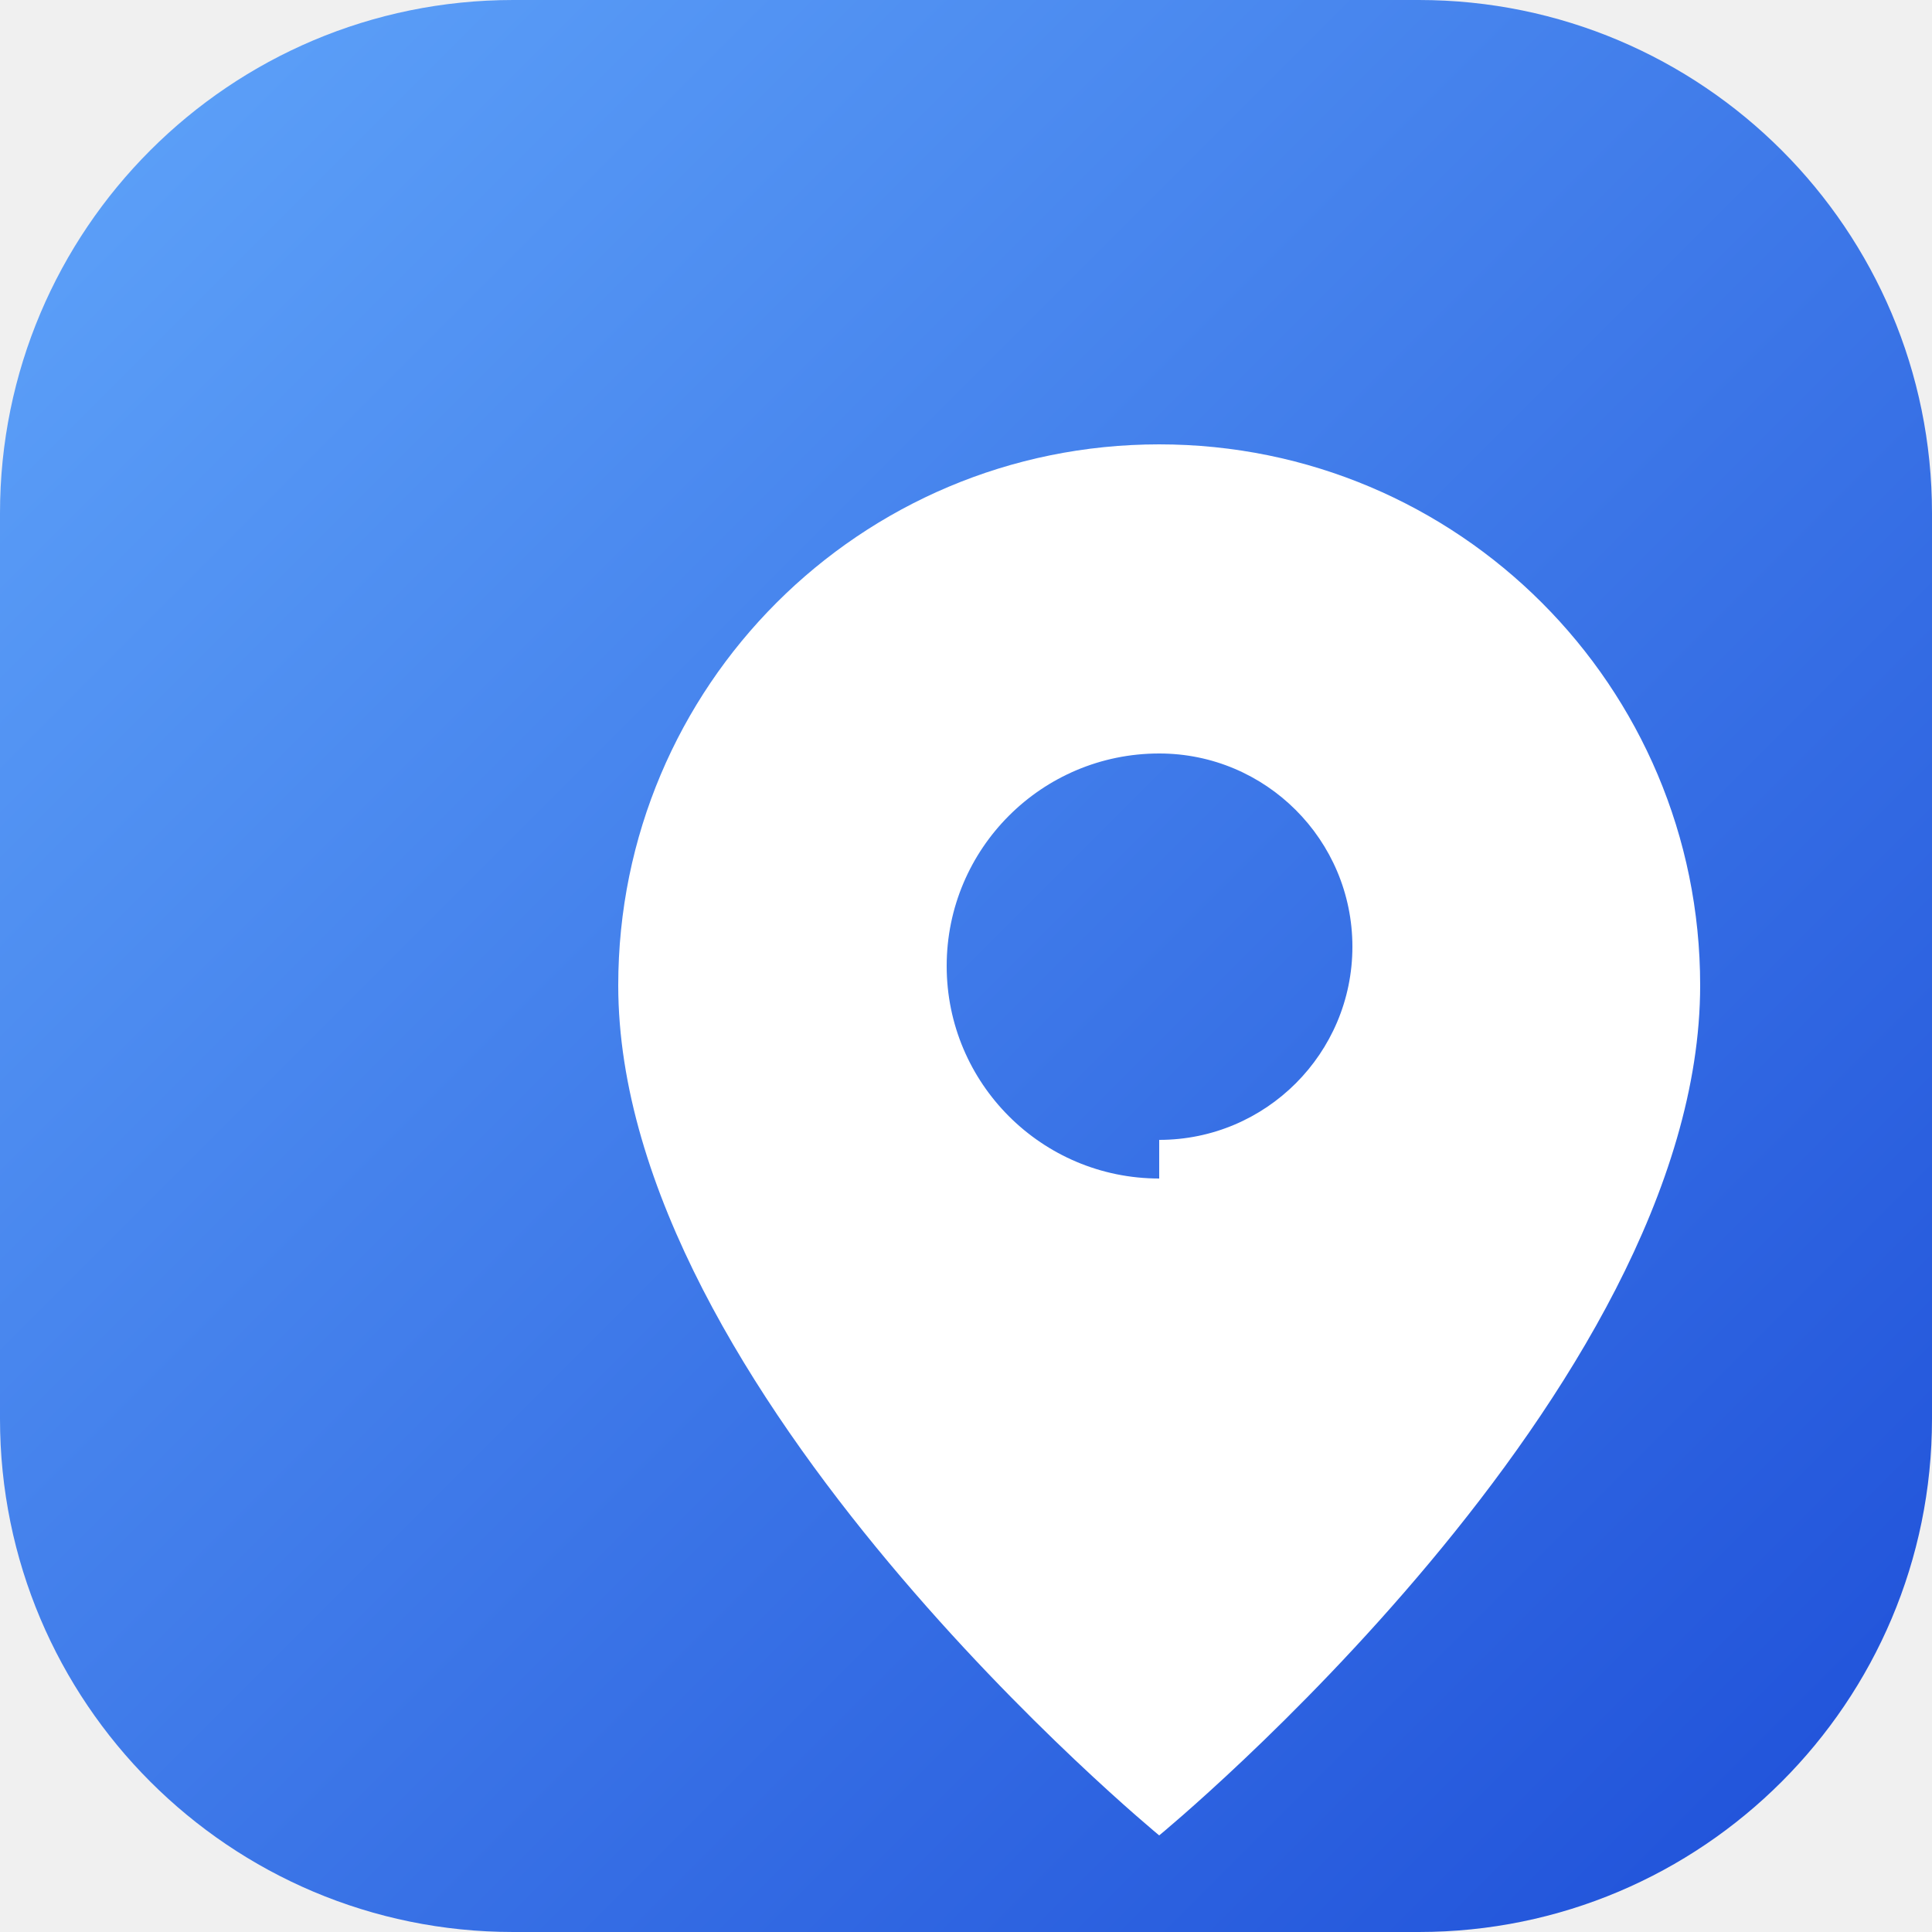
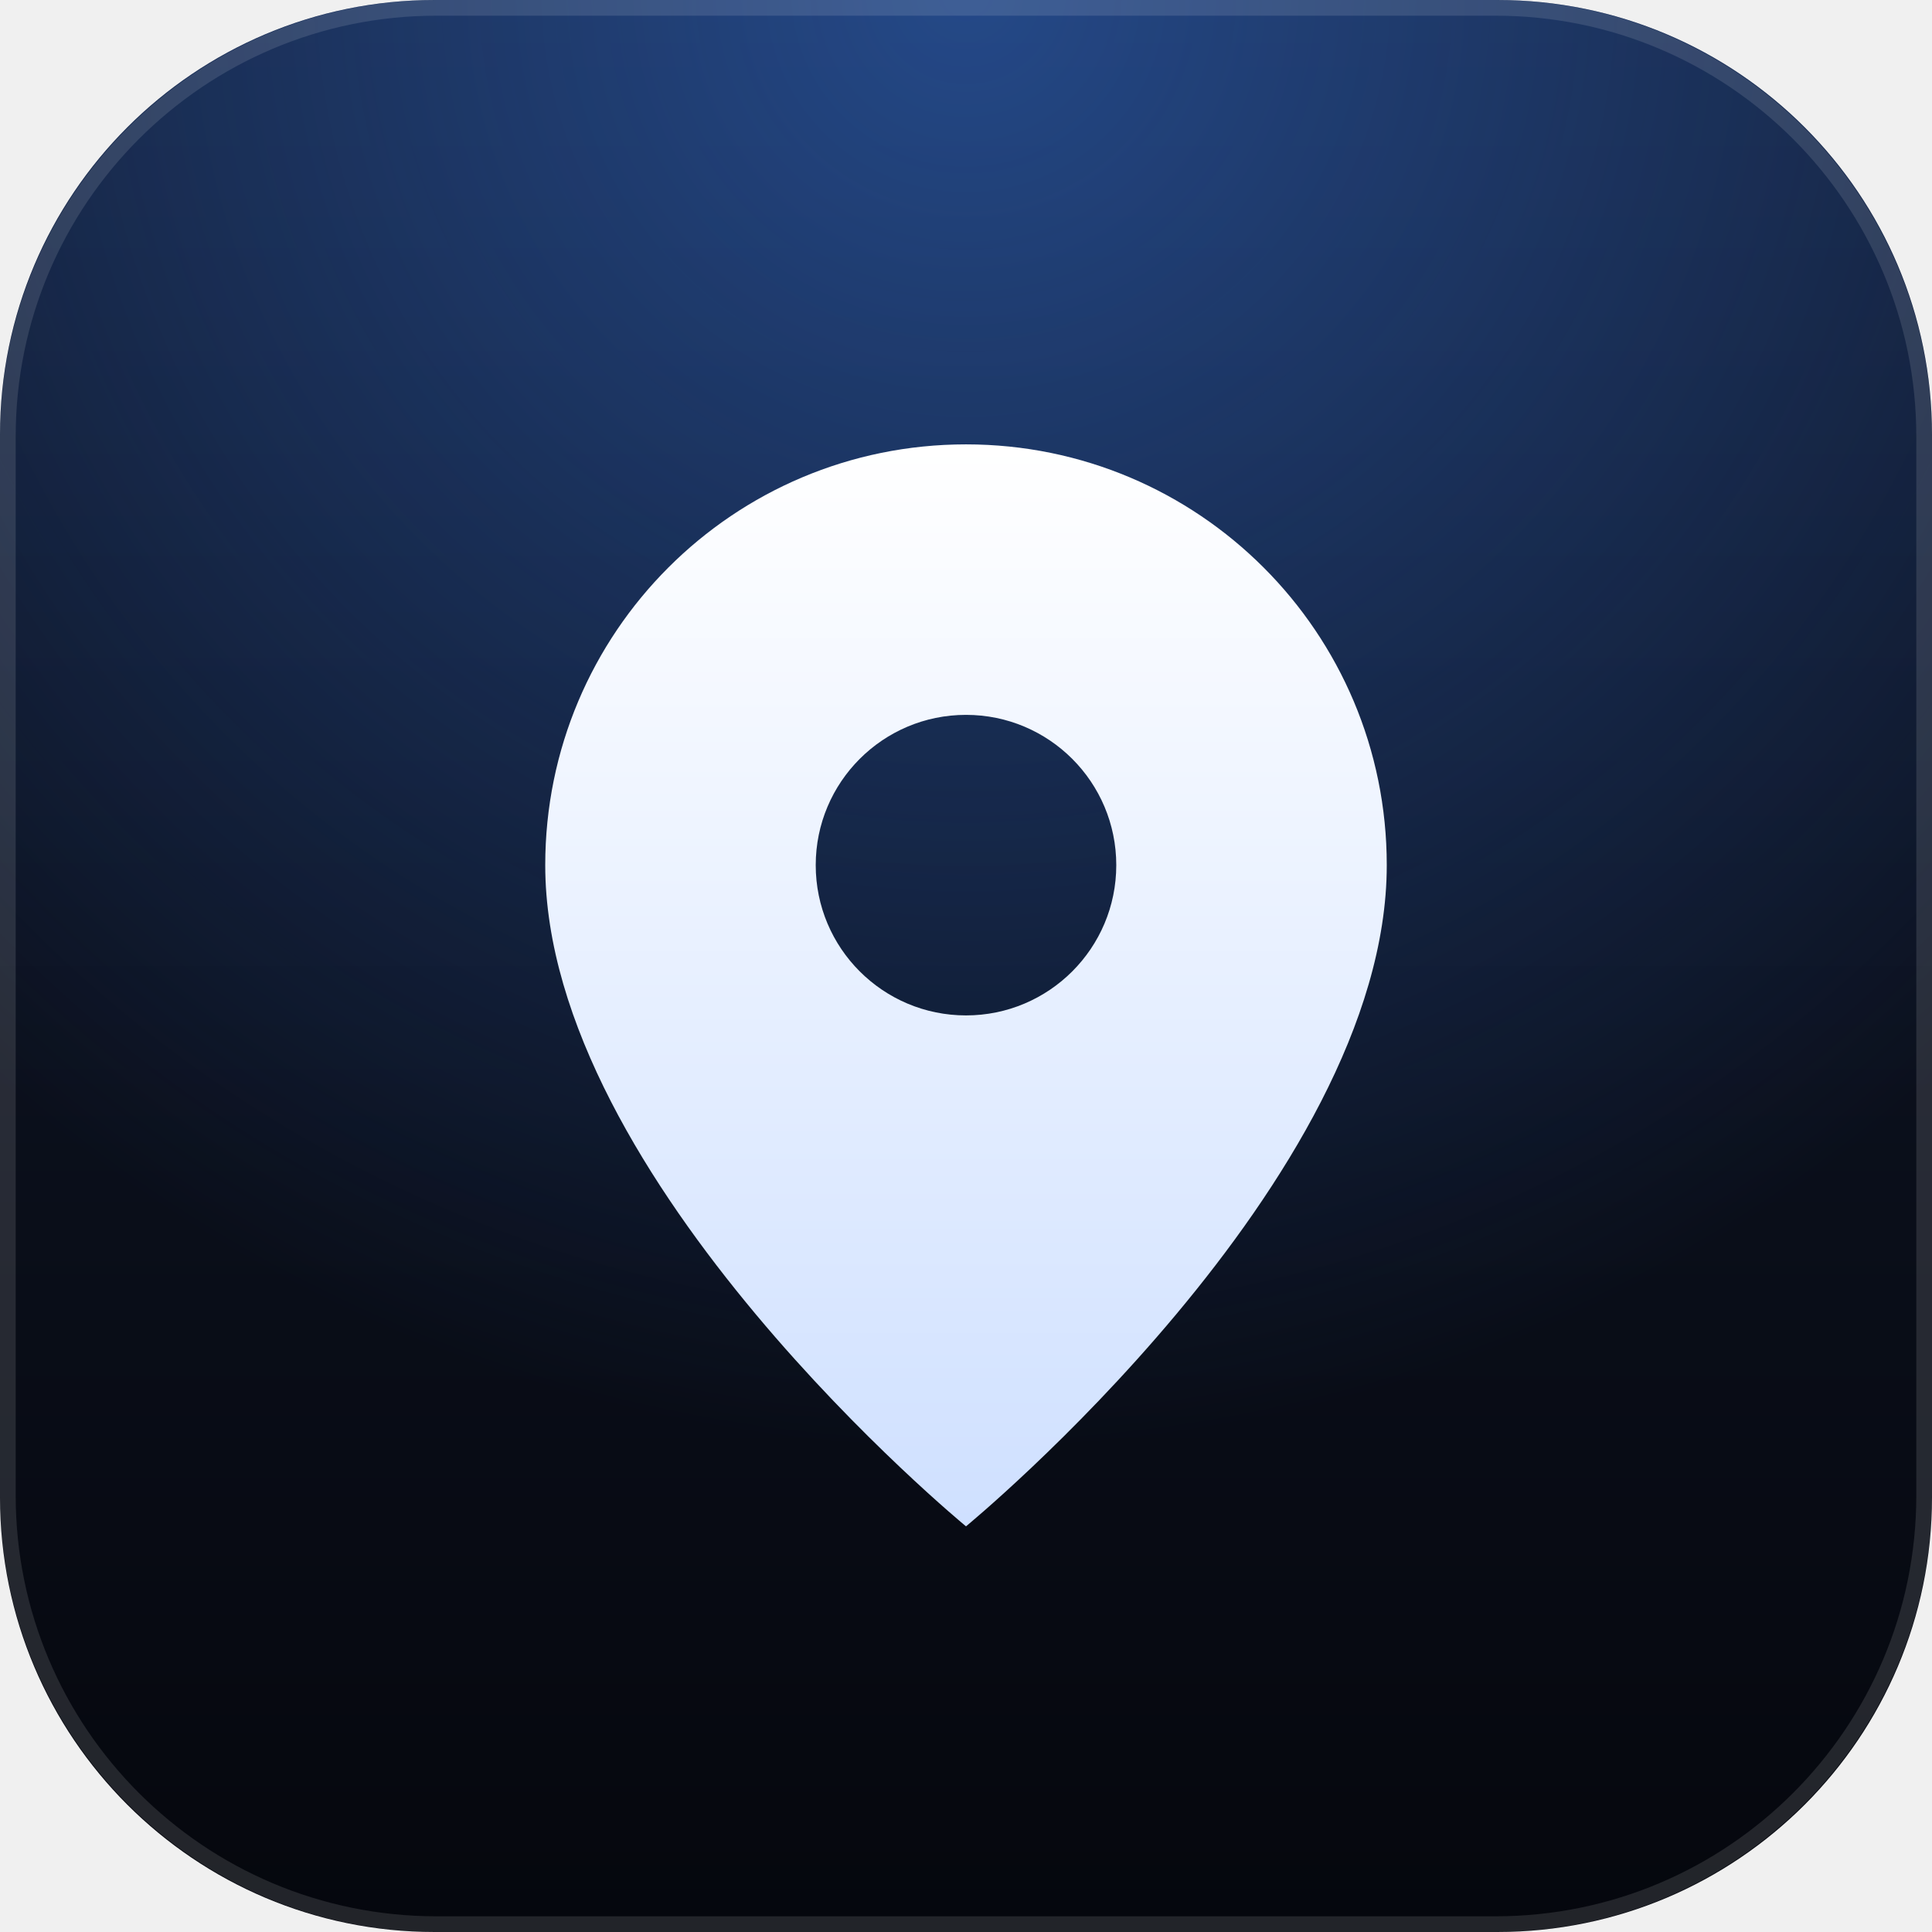
- <svg xmlns="http://www.w3.org/2000/svg" viewBox="0 0 32 32">
+ <svg xmlns="http://www.w3.org/2000/svg" viewBox="0 0 32 32" width="32" height="32">
  <defs>
-     <linearGradient id="g" x1="0%" y1="0%" x2="100%" y2="100%">
-       <stop offset="0%" stop-color="#60a5fa" />
-       <stop offset="100%" stop-color="#1d4ed8" />
+     <linearGradient id="bg" x1="0" y1="0" x2="0" y2="1">
+       <stop offset="0" stop-color="#121a2e" />
+       <stop offset="1" stop-color="#05070d" />
+     </linearGradient>
+     <radialGradient id="glow" cx="50%" cy="0%" r="75%">
+       <stop offset="0" stop-color="#3b82f6" stop-opacity=".45" />
+       <stop offset="1" stop-color="#3b82f6" stop-opacity="0" />
+     </radialGradient>
+     <linearGradient id="pin" x1="0" y1="0" x2="0" y2="1">
+       <stop offset="0" stop-color="#ffffff" />
+       <stop offset="1" stop-color="#cfe0ff" />
    </linearGradient>
  </defs>
-   <rect width="32" height="32" rx="8.5" fill="url(#g)" />
-   <path transform="translate(6.4,4.8) scale(1.28)" fill="#fff" d="M10 2C6.13 2 3 5.13 3 9c0 5.25 7 11 7 11s7-5.75 7-11c0-3.87-3.13-7-7-7zm0 9.5A2.5 2.5 0 1 1 10 6a2.5 2.5 0 0 1 0 5z" />
+   <rect width="32" height="32" rx="7.2" fill="url(#bg)" />
+   <rect width="32" height="32" rx="7.2" fill="url(#glow)" />
+   <rect x="0.13" y="0.13" width="31.74" height="31.74" rx="7.1" fill="none" stroke="#fff" stroke-opacity=".12" stroke-width="0.26" />
+   <path transform="translate(6.044,5.369) scale(0.9956)" fill="url(#pin)" fill-rule="evenodd" d="M10 2C6.13 2 3 5.13 3 9c0 5.25 7 11 7 11s7-5.75 7-11c0-3.87-3.13-7-7-7zM10 6.5a2.5 2.5 0 1 0 0 5a2.5 2.5 0 1 0 0-5z" />
</svg>
